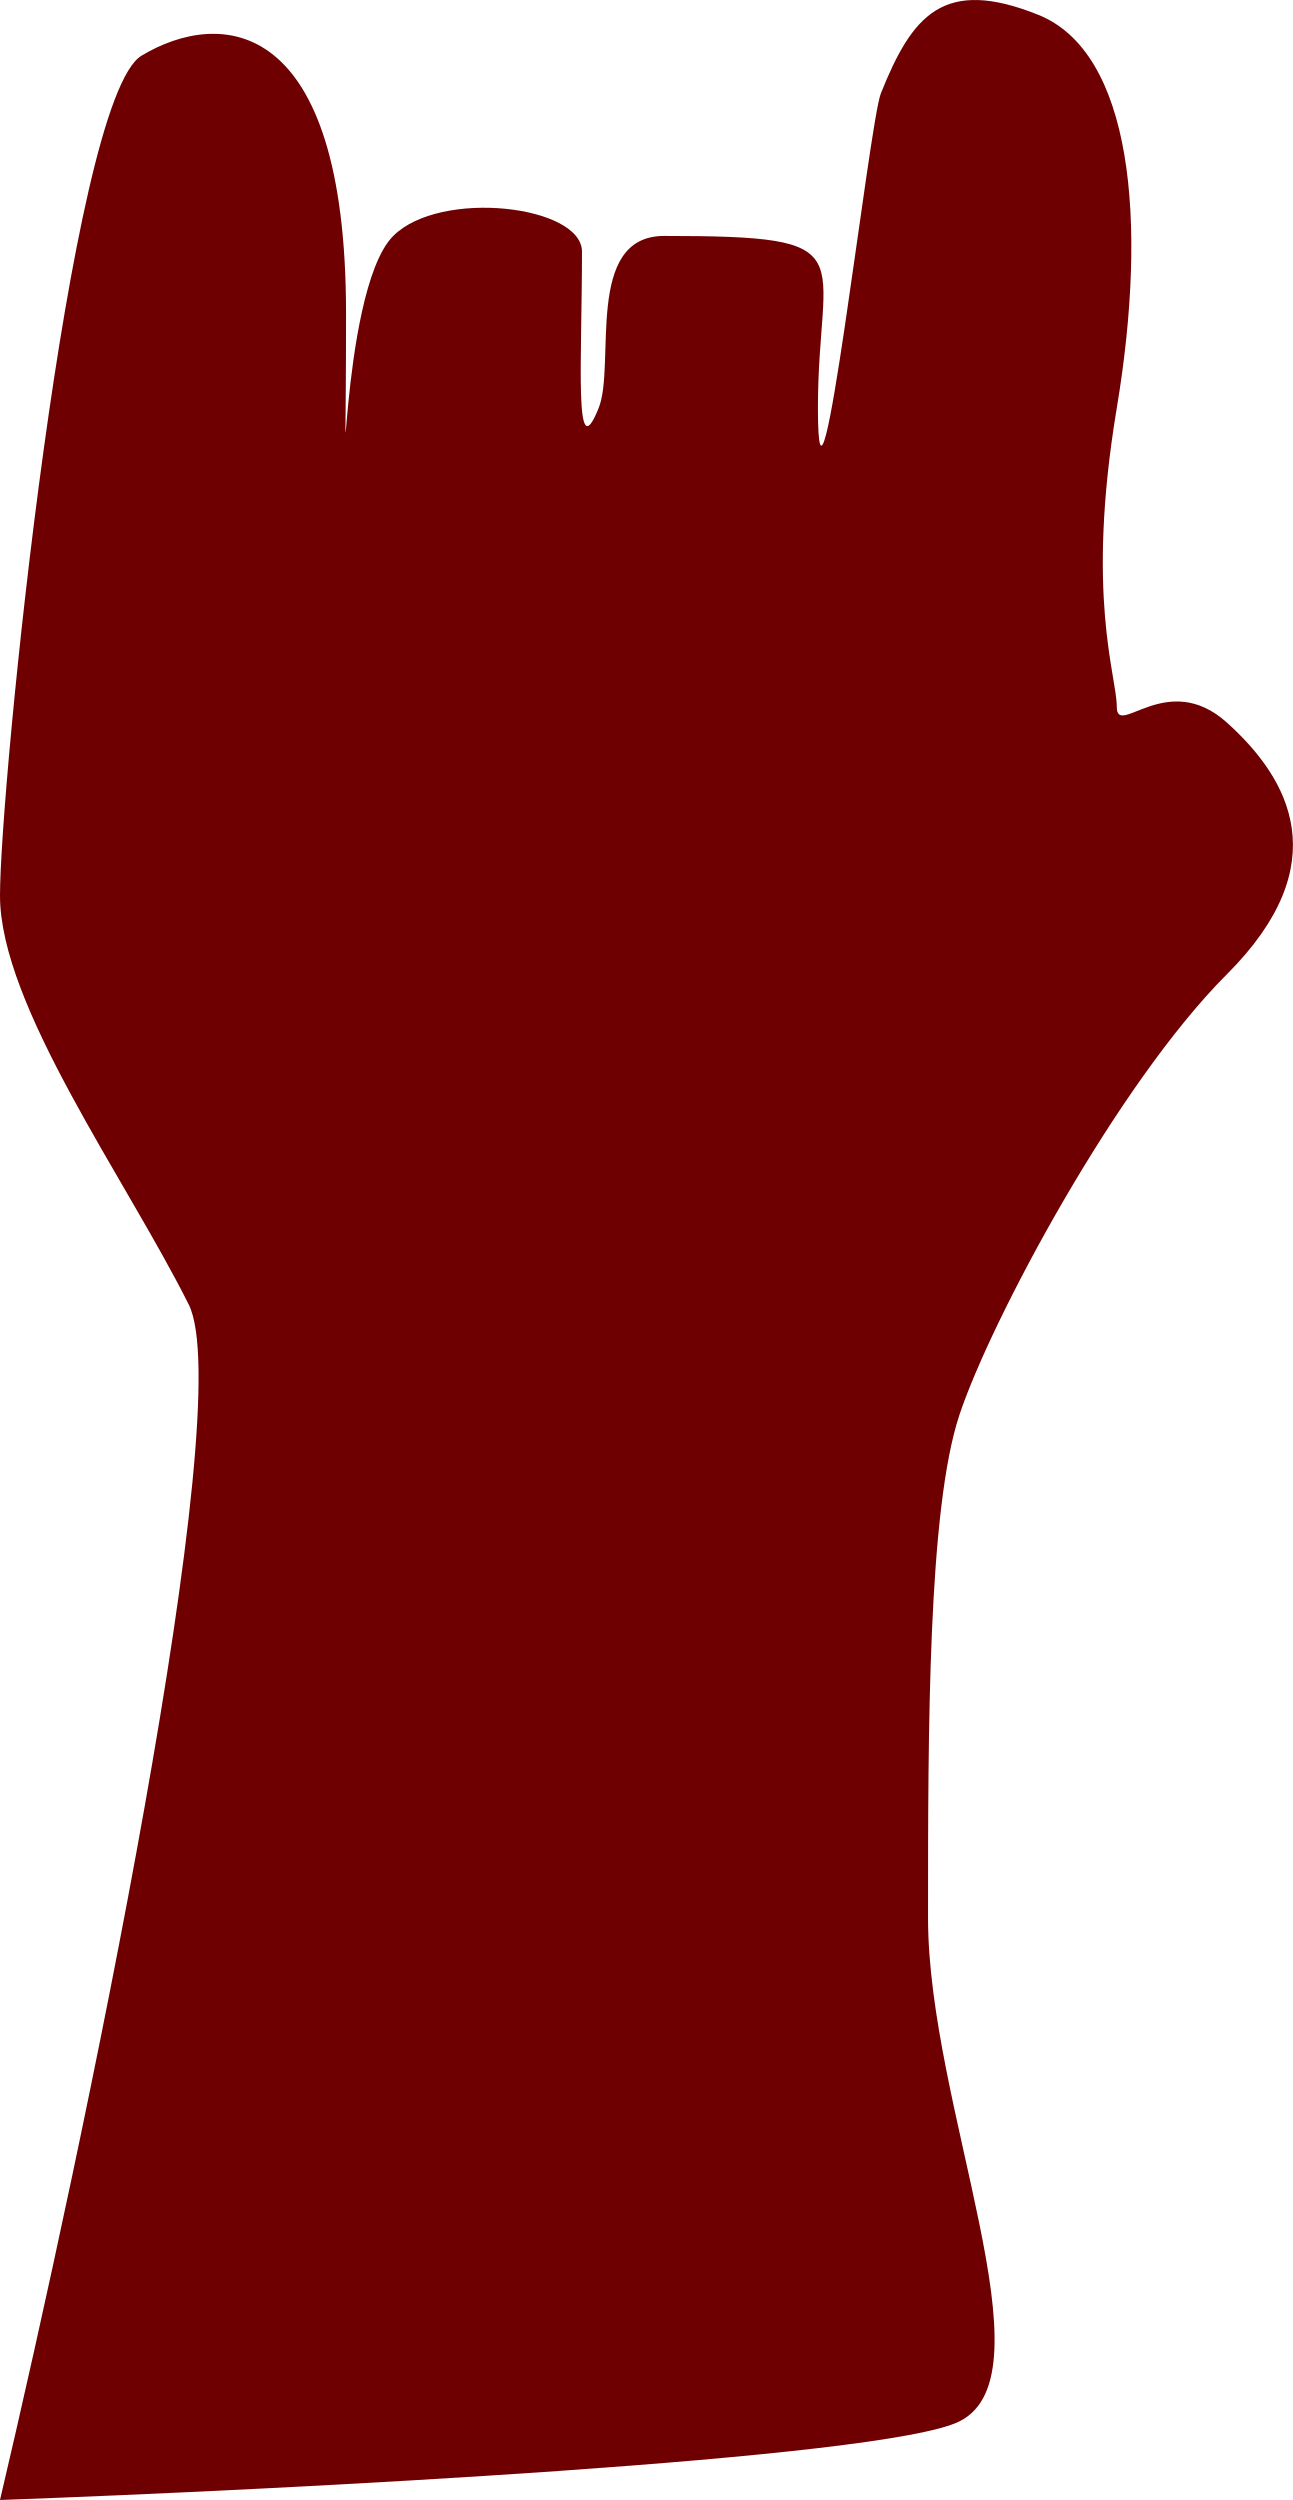
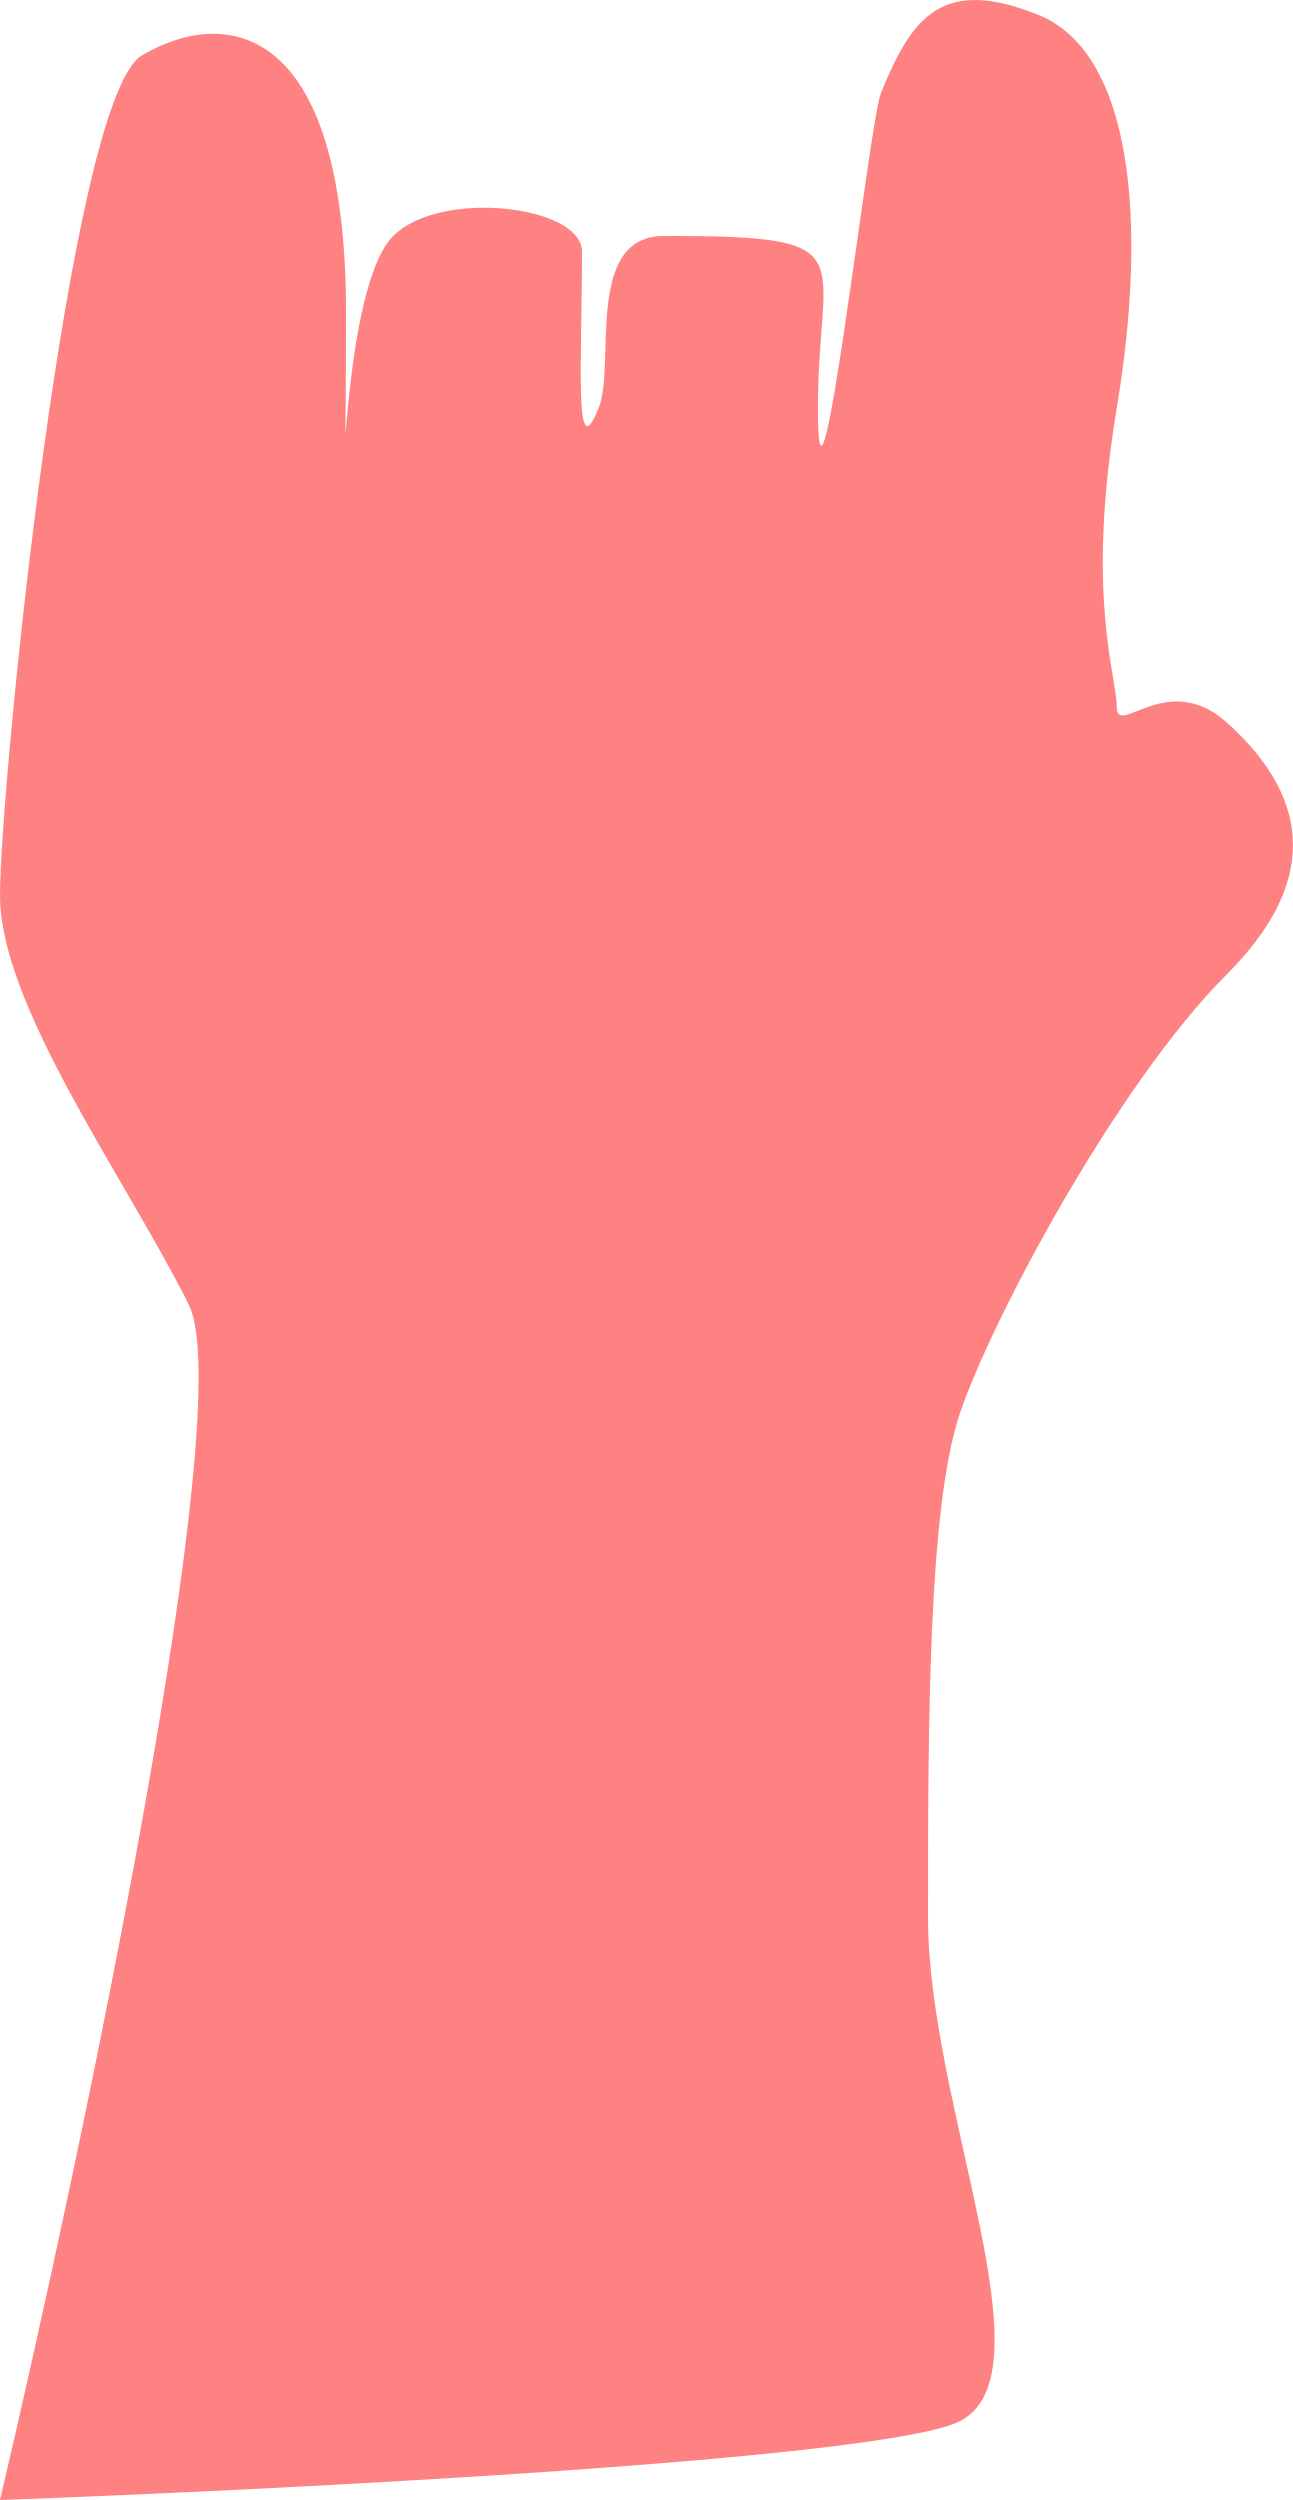
<svg xmlns="http://www.w3.org/2000/svg" width="180.647" height="349.295" viewBox="0 0 180.647 349.295" fill="none">
-   <path d="M 26.372 182.271 C 33.405 196.337 11.721 299.481 0 349.295 C 40.291 347.83 123.509 343.581 134.058 338.307 C 147.244 331.714 129.663 294.353 129.663 267.981 C 129.663 241.609 129.663 210.842 134.058 197.656 C 138.453 184.47 156.035 151.504 171.419 136.121 C 186.802 120.737 180.209 108.866 171.419 100.958 C 163.088 93.463 156.035 103.156 156.035 98.76 C 156.035 94.365 151.64 83.377 156.035 57.004 C 160.43 30.631 158.111 7.29 145.047 2.062 C 131.86 -3.215 127.465 2.061 123.07 13.05 C 121.437 17.131 114.279 80.673 114.279 57.004 C 114.279 35.163 121.353 32.965 92.784 32.965 C 81.599 32.965 86.062 50.961 83.646 57.004 C 80.184 65.661 81.314 50.547 81.314 35.163 C 81.314 28.706 61.535 26.372 54.942 32.965 C 47.018 40.889 48.349 83.437 48.349 43.818 C 48.349 2.062 30.767 1.182 19.779 7.776 C 9.631 13.865 0 109.748 0 125.132 C 0 140.516 17.581 164.69 26.372 182.271 Z" fill="rgb(110,0,1)" fill-rule="nonzero" />
+   <path d="M 26.372 182.271 C 33.405 196.337 11.721 299.481 0 349.295 C 40.291 347.83 123.509 343.581 134.058 338.307 C 147.244 331.714 129.663 294.353 129.663 267.981 C 129.663 241.609 129.663 210.842 134.058 197.656 C 138.453 184.47 156.035 151.504 171.419 136.121 C 186.802 120.737 180.209 108.866 171.419 100.958 C 163.088 93.463 156.035 103.156 156.035 98.76 C 156.035 94.365 151.64 83.377 156.035 57.004 C 160.43 30.631 158.111 7.29 145.047 2.062 C 131.86 -3.215 127.465 2.061 123.07 13.05 C 121.437 17.131 114.279 80.673 114.279 57.004 C 114.279 35.163 121.353 32.965 92.784 32.965 C 81.599 32.965 86.062 50.961 83.646 57.004 C 80.184 65.661 81.314 50.547 81.314 35.163 C 81.314 28.706 61.535 26.372 54.942 32.965 C 47.018 40.889 48.349 83.437 48.349 43.818 C 48.349 2.062 30.767 1.182 19.779 7.776 C 9.631 13.865 0 109.748 0 125.132 C 0 140.516 17.581 164.69 26.372 182.271 Z" fill="rgb(255,130,130)" fill-rule="nonzero" />
</svg>
